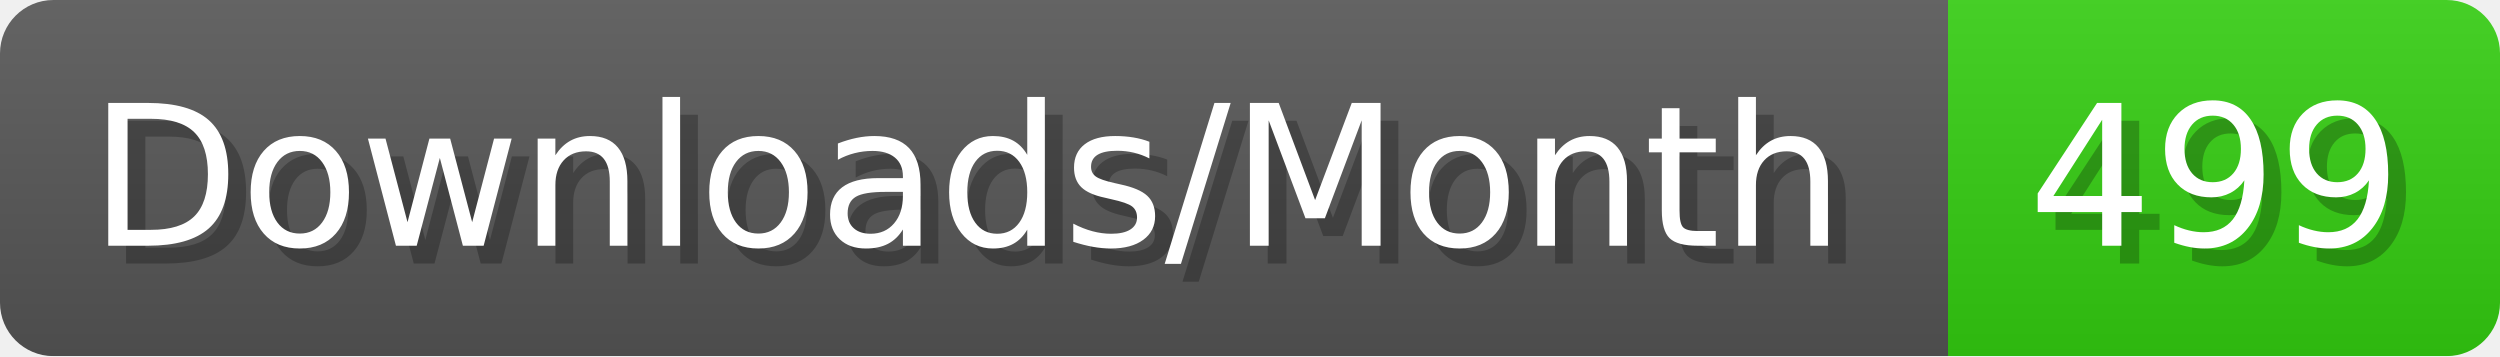
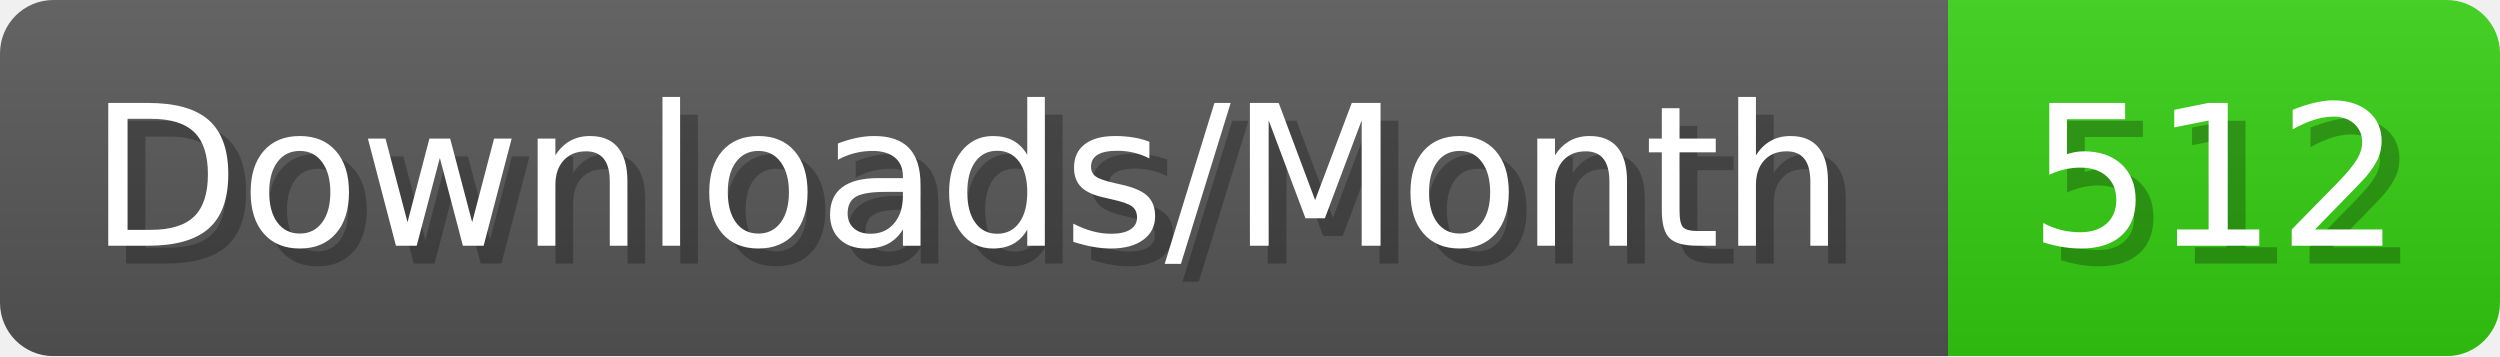
- <svg xmlns="http://www.w3.org/2000/svg" width="140.4" height="20" viewBox="0 0 1404 200" role="img" aria-label="Downloads/Month: 499">
+ <svg xmlns="http://www.w3.org/2000/svg" width="140.4" height="20" viewBox="0 0 1404 200" role="img" aria-label="Downloads/Month: 512">
  <linearGradient id="YlXUI" x2="0" y2="100%">
    <stop offset="0" stop-opacity=".1" stop-color="#EEE" />
    <stop offset="1" stop-opacity=".1" />
  </linearGradient>
  <mask id="JHhop">
    <rect width="1404" height="200" rx="30" fill="#FFF" />
  </mask>
  <g mask="url(#JHhop)">
    <rect width="1094" height="200" fill="#555" />
    <rect width="310" height="200" fill="#3C1" x="1094" />
    <rect width="1404" height="200" fill="url(#YlXUI)" />
  </g>
  <g aria-hidden="true" fill="#fff" text-anchor="start" font-family="Verdana,DejaVu Sans,sans-serif" font-size="110">
    <text x="60" y="148" textLength="994" fill="#000" opacity="0.25">Downloads/Month</text>
    <text x="50" y="138" textLength="994">Downloads/Month</text>
-     <text x="1149" y="148" textLength="210" fill="#000" opacity="0.25">499</text>
-     <text x="1139" y="138" textLength="210">499</text>
+     <text x="1149" y="148" textLength="210" fill="#000" opacity="0.25">512</text>
+     <text x="1139" y="138" textLength="210">512</text>
  </g>
</svg>
